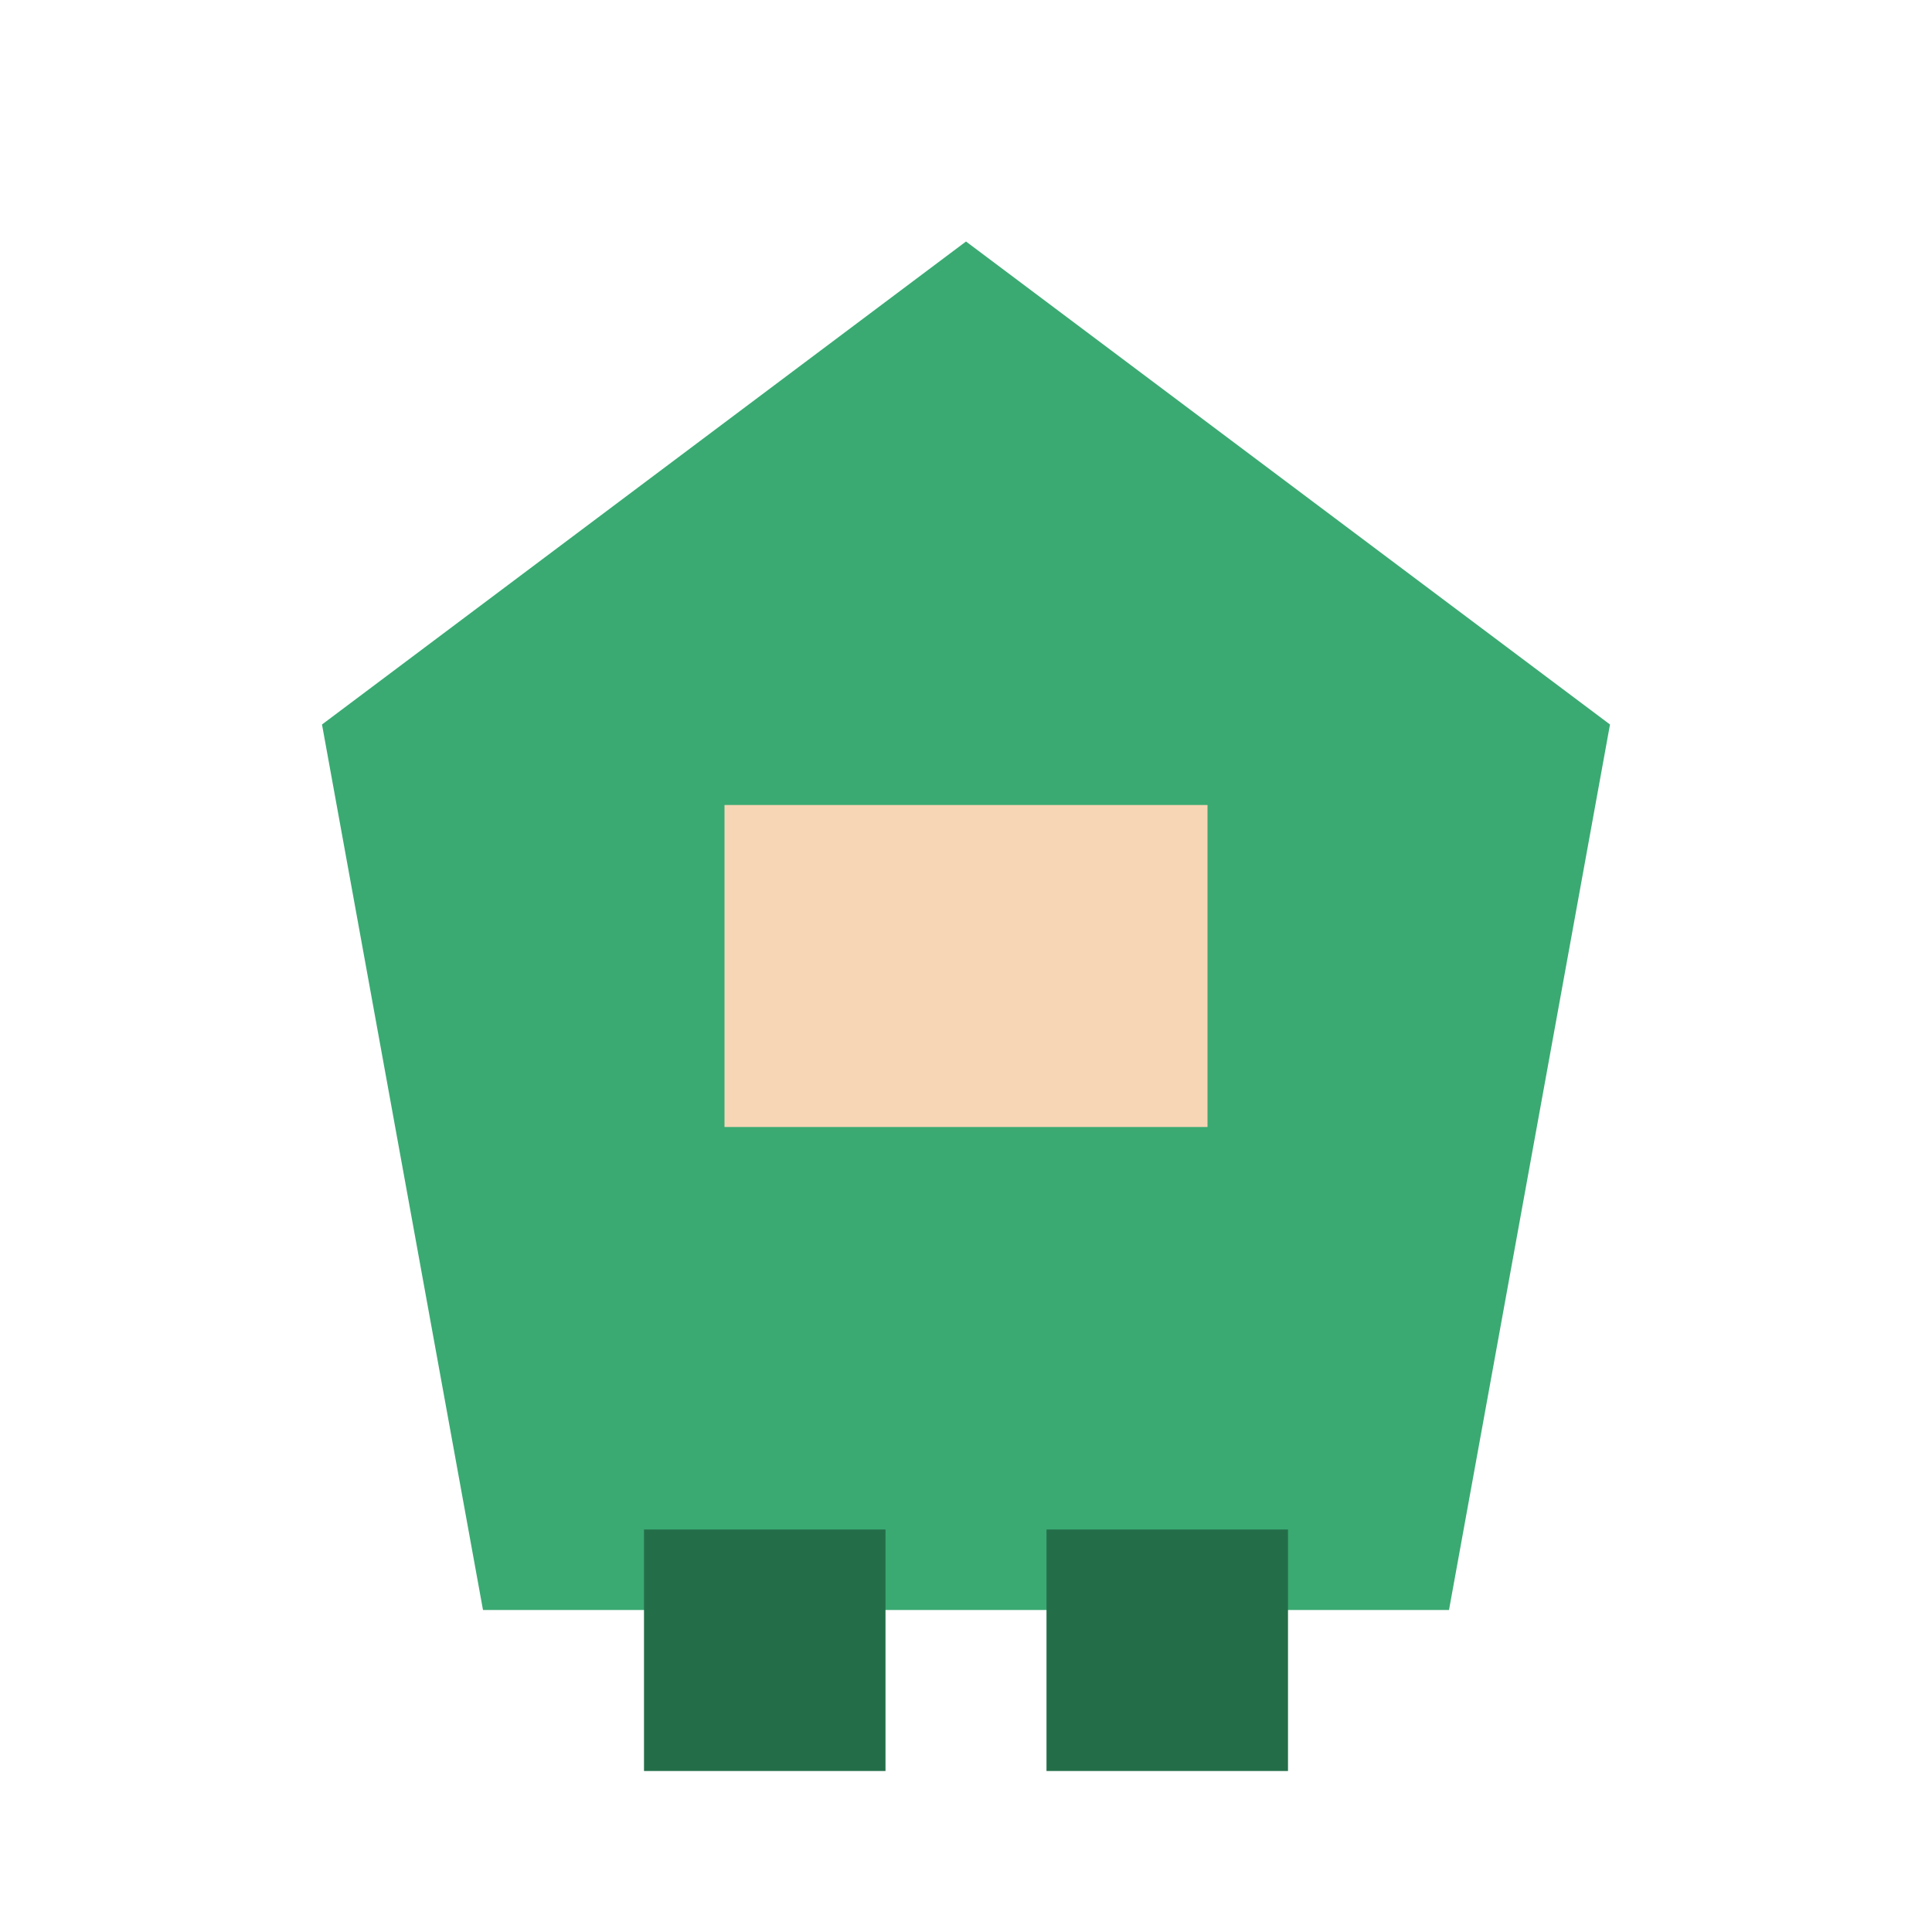
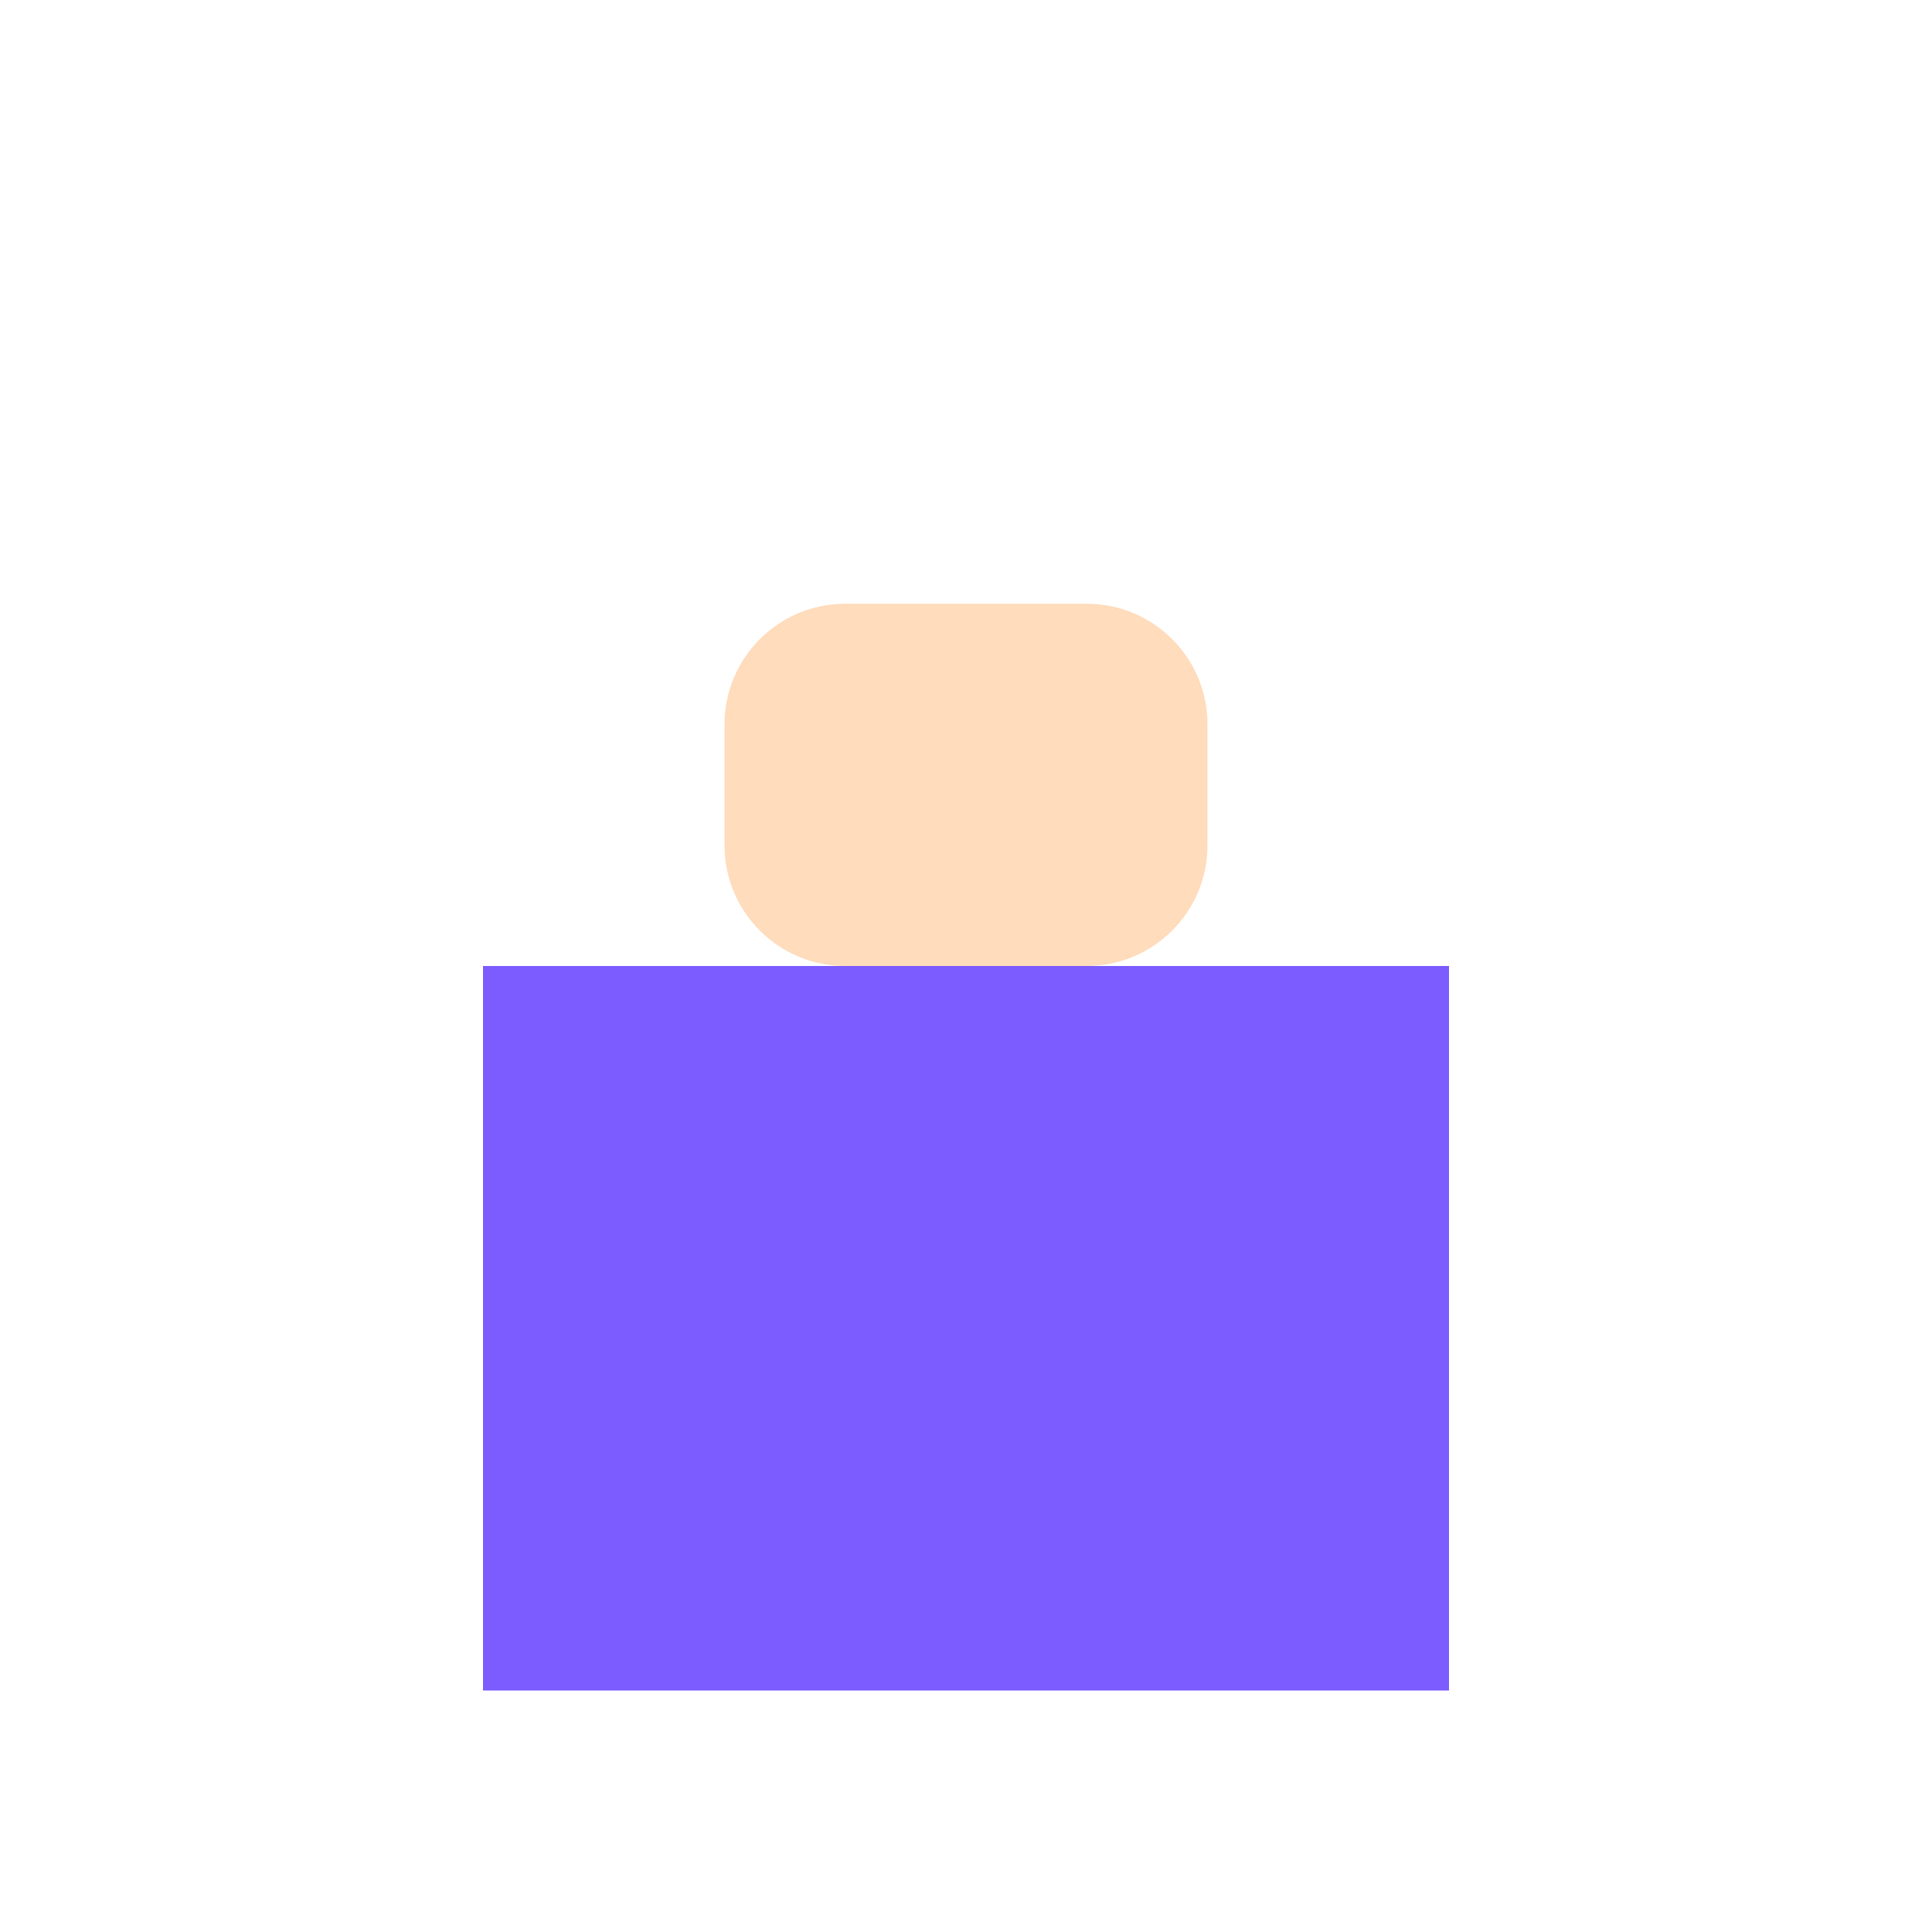
- <svg xmlns="http://www.w3.org/2000/svg" viewBox="0 0 24 24">
-   <rect width="24" height="24" fill="none" />
-   <path d="M4 9l8-6 8 6-2 11H6z" fill="#3aaa72" />
-   <rect x="9" y="10" width="6" height="4" fill="#f7d6b6" />
-   <rect x="8" y="19" width="3" height="3" fill="#236e49" />
-   <rect x="13" y="19" width="3" height="3" fill="#236e49" />
+ <svg xmlns="http://www.w3.org/2000/svg" viewBox="0 0 32 32">
+   <rect width="32" height="32" fill="none" />
+   <rect x="8" y="16" width="16" height="12" fill="#7c5cff" />
+   <rect x="12" y="10" width="8" height="6" rx="2" fill="#ffdcbc" />
</svg>
